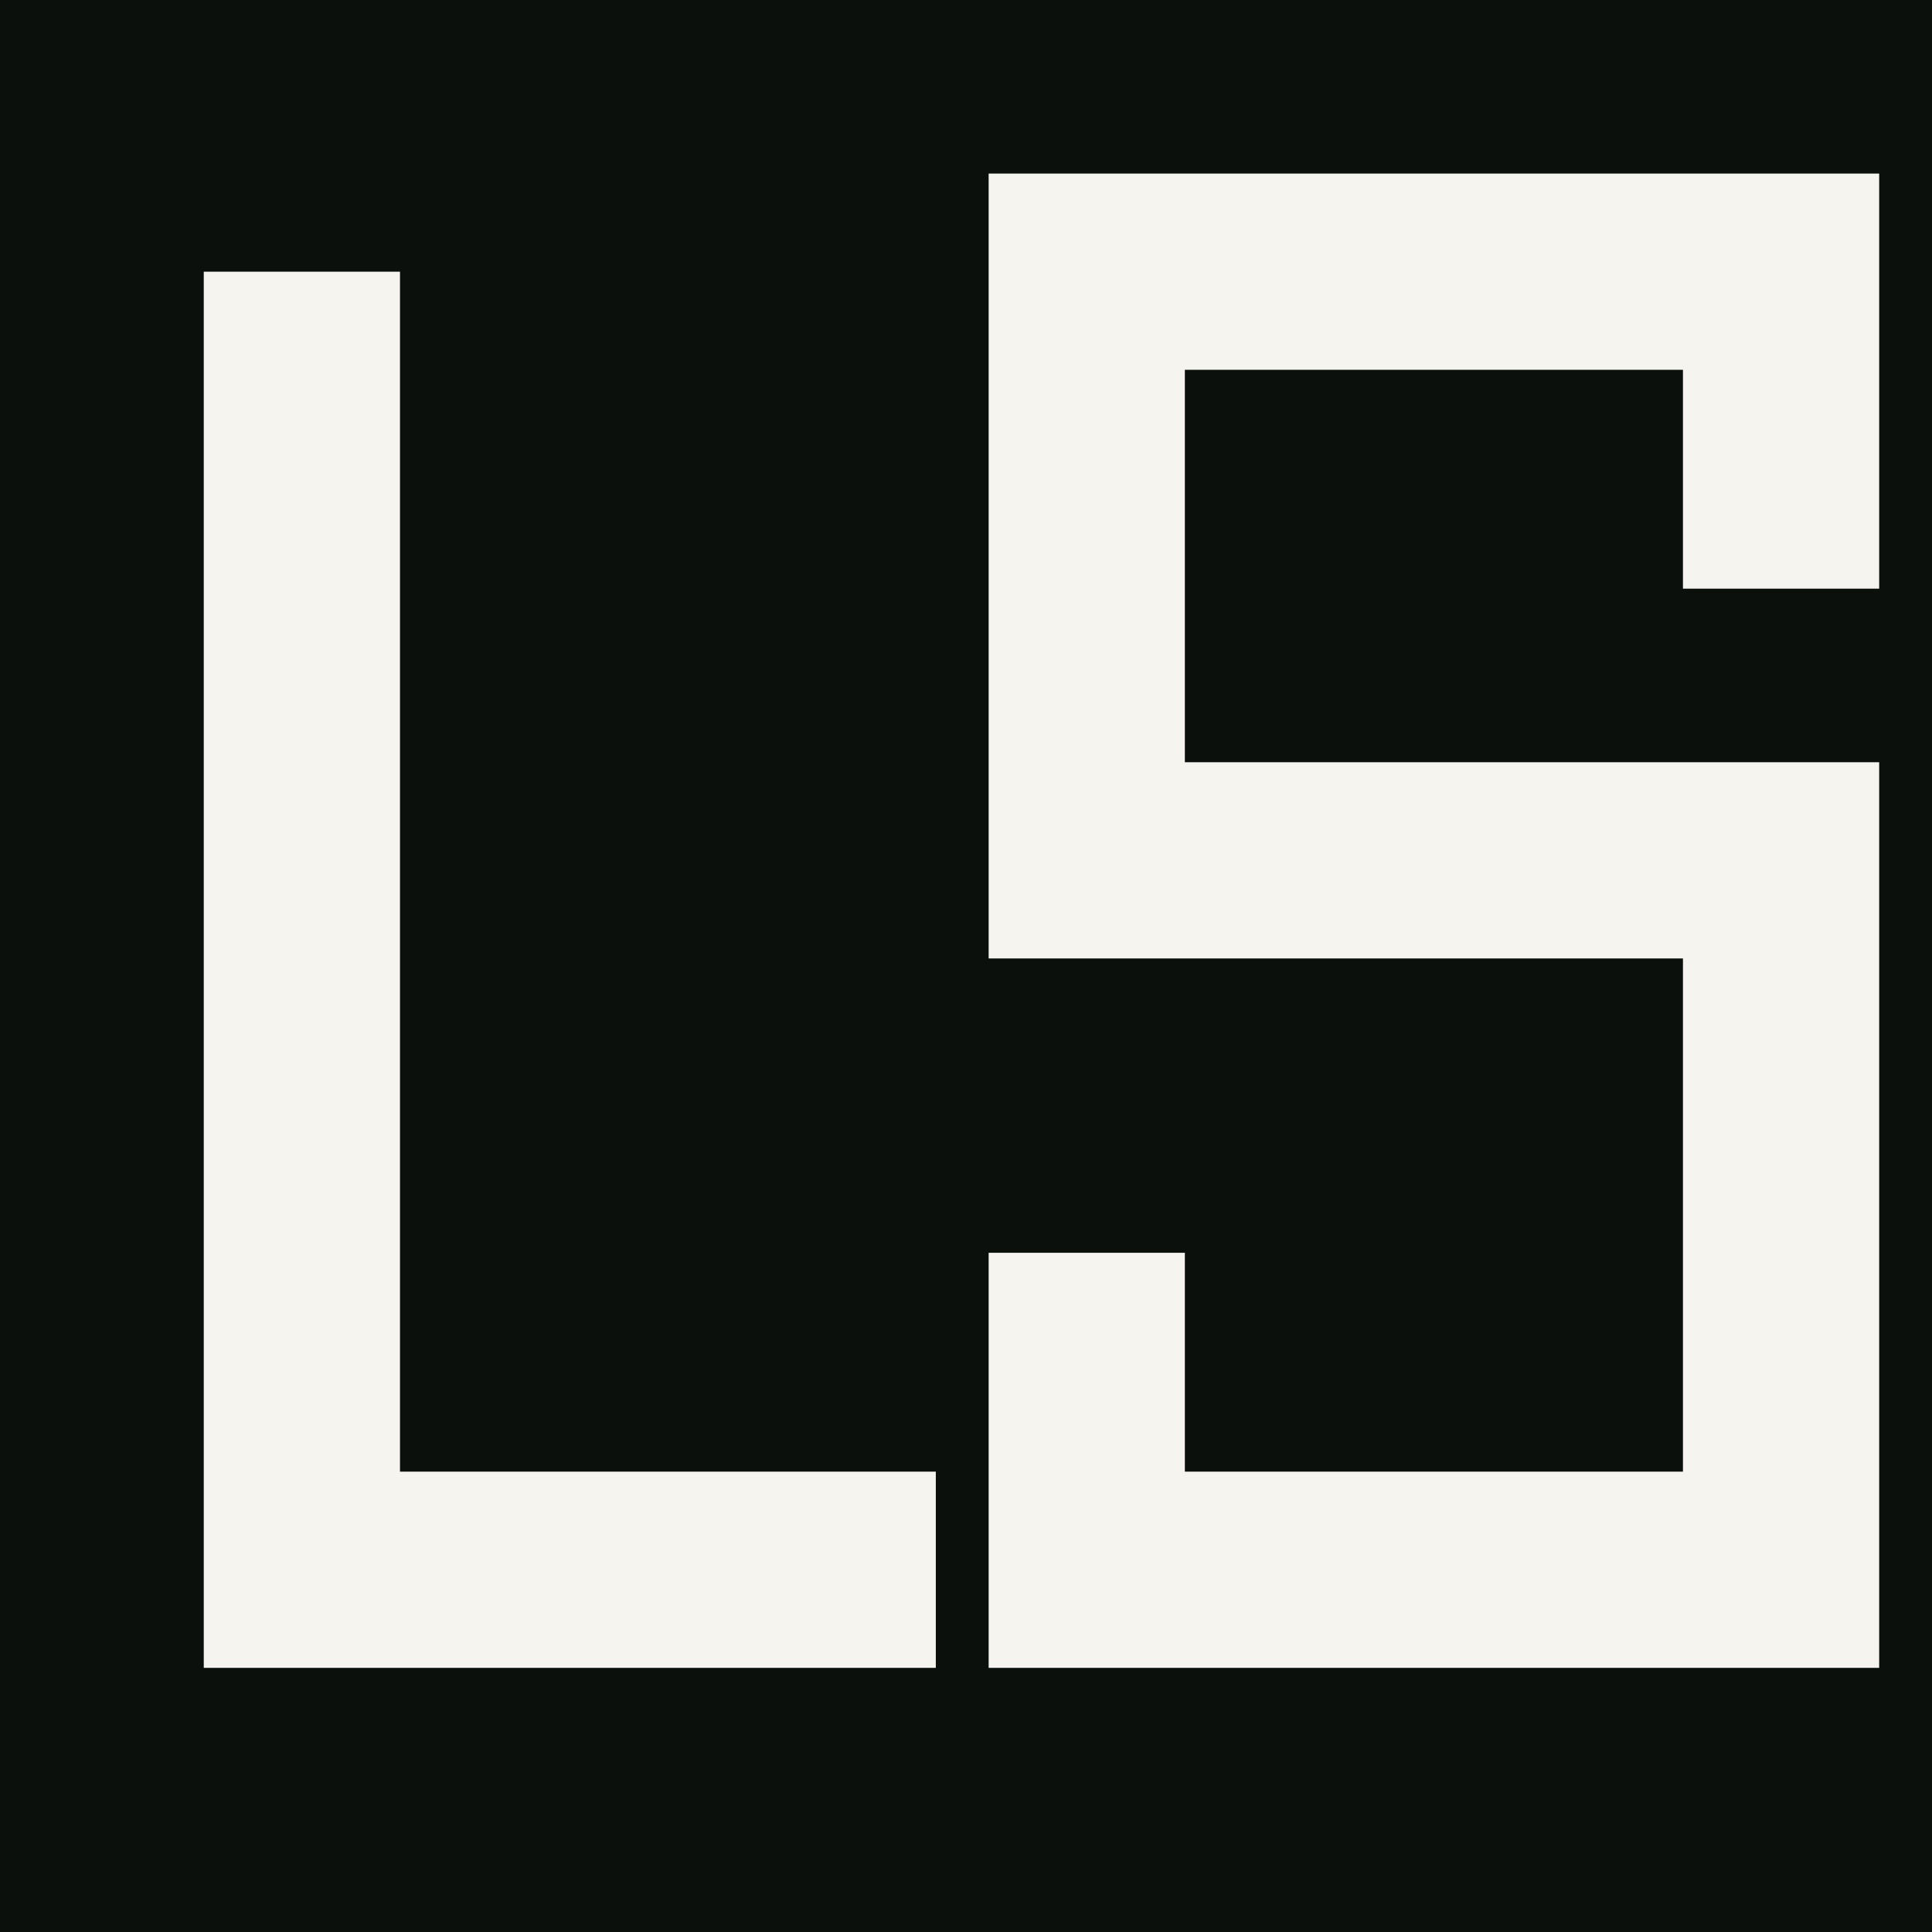
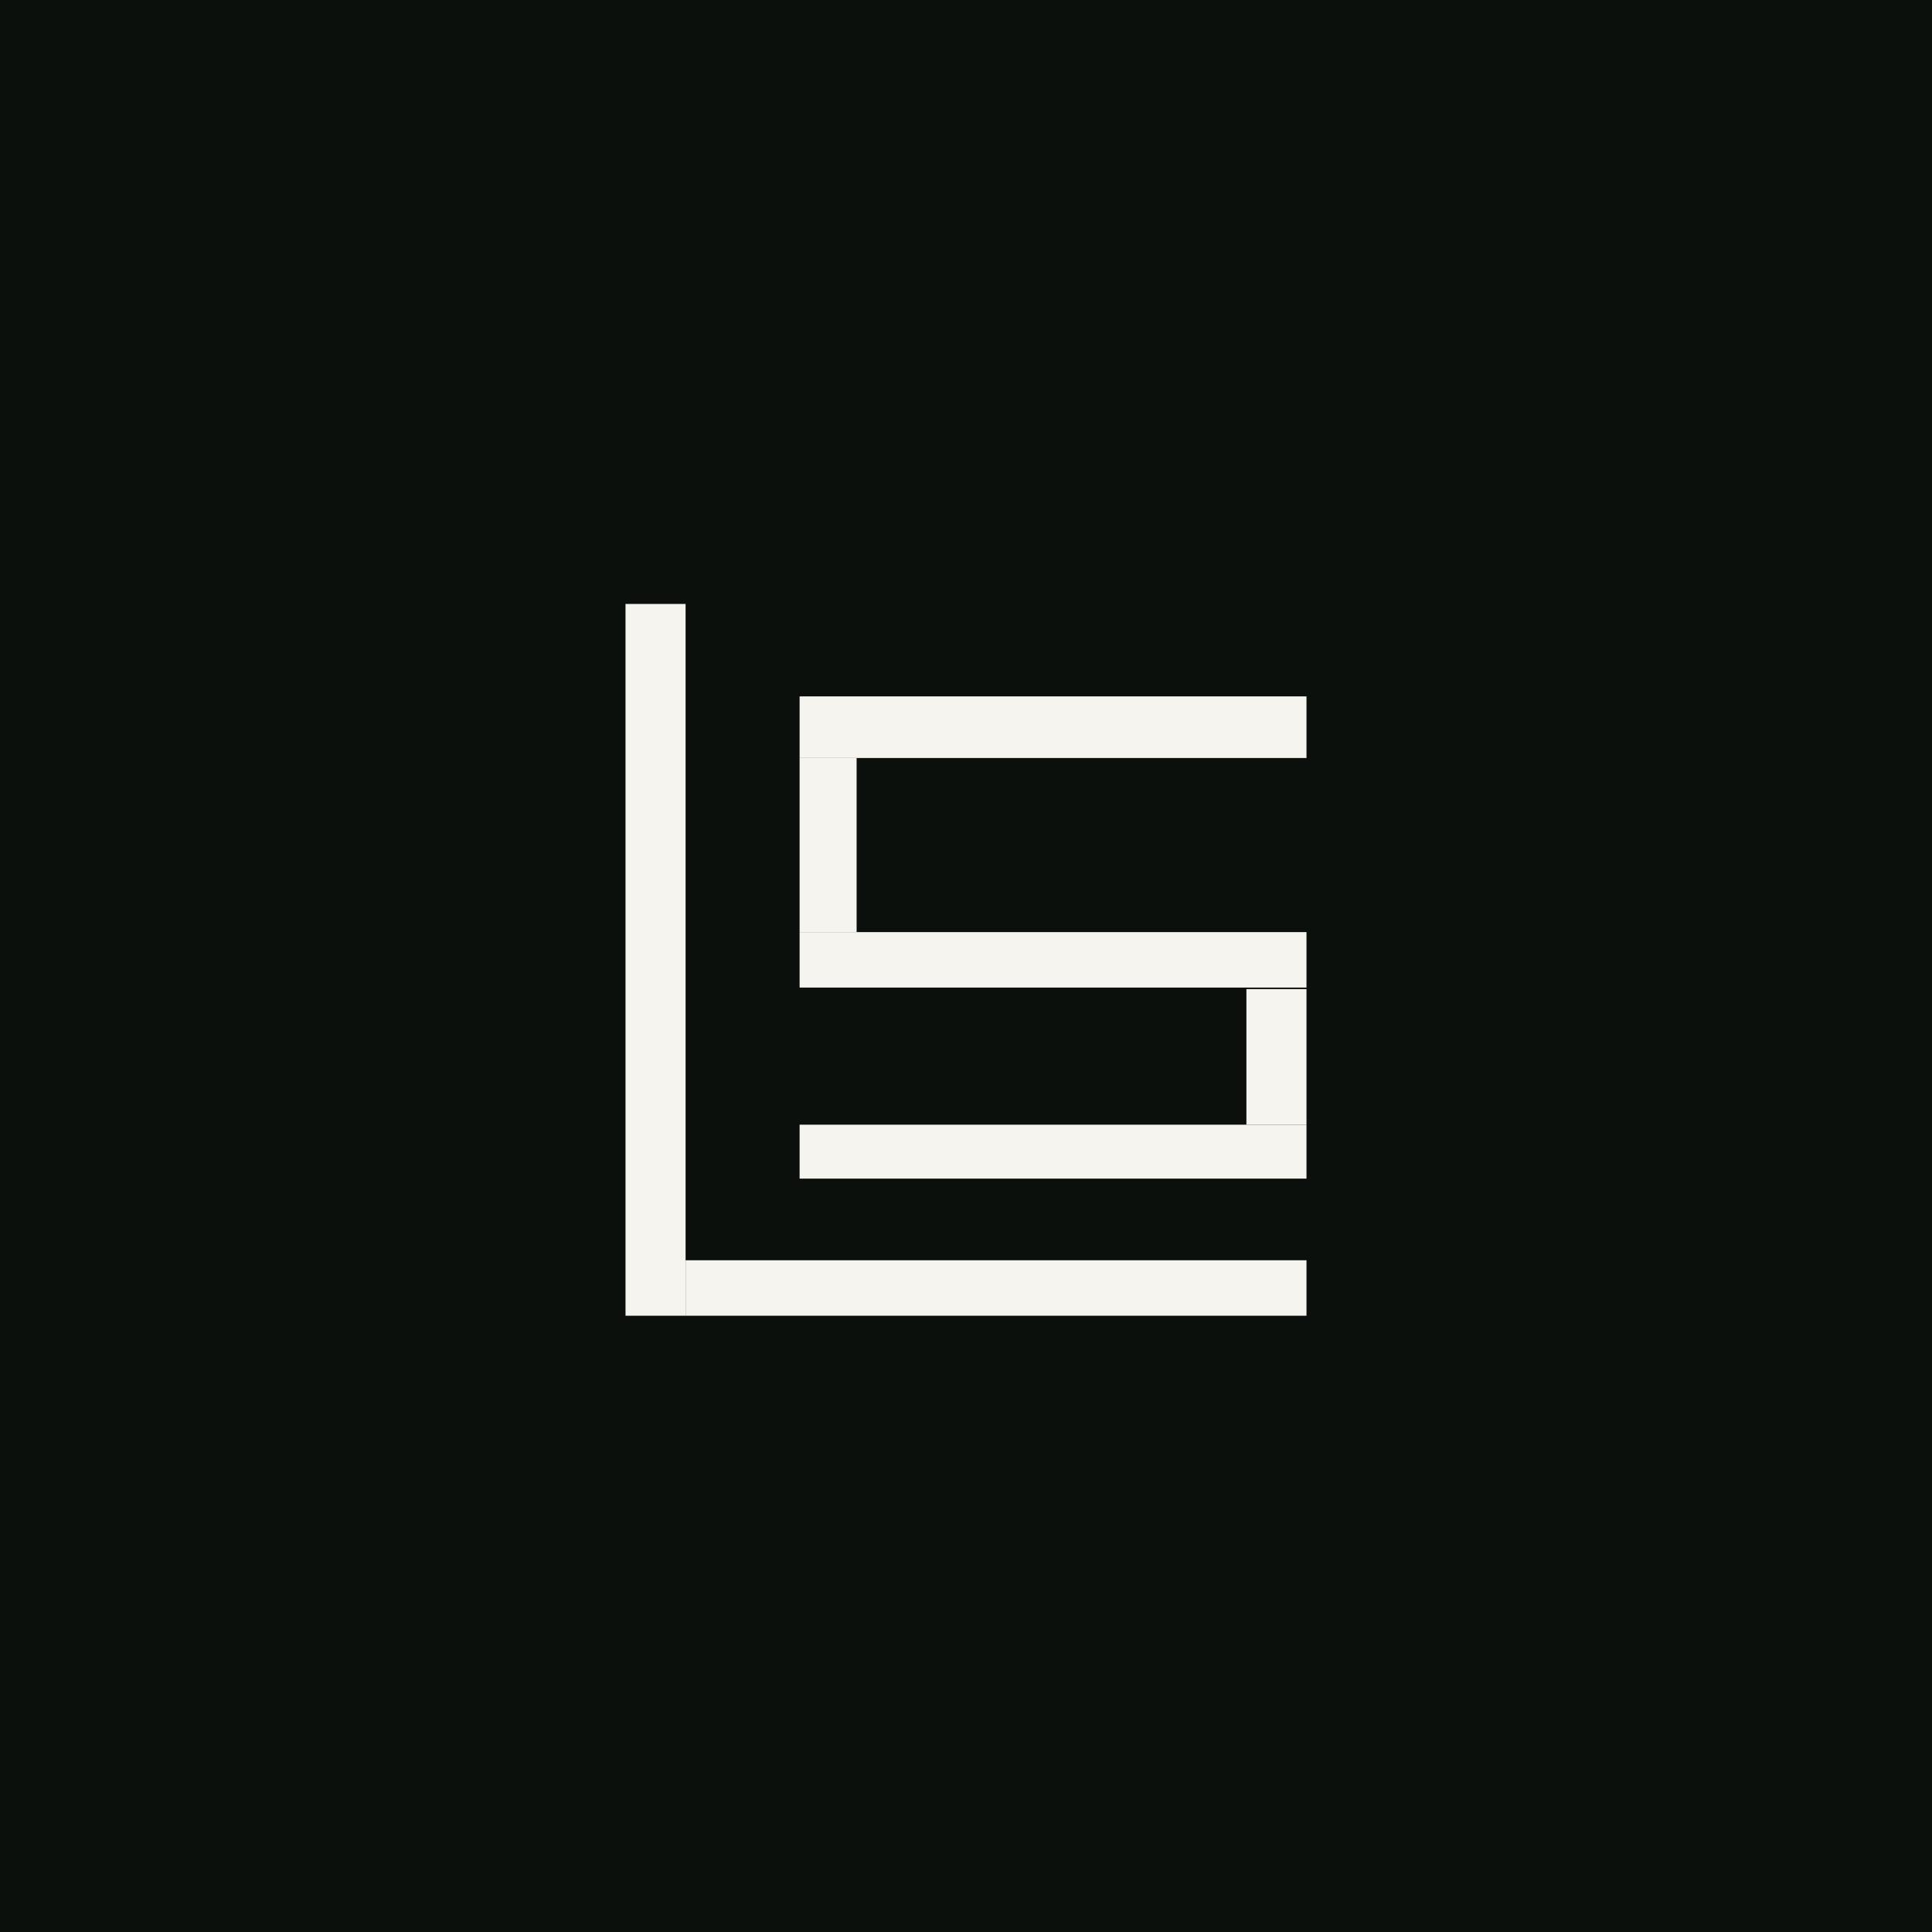
- <svg xmlns="http://www.w3.org/2000/svg" viewBox="0 0 128 128" role="img" aria-label="Lee Solutions">
-   <rect width="128" height="128" fill="#0B100D" />
-   <g fill="none" stroke="#F5F4EE" stroke-width="13" stroke-linecap="butt" stroke-linejoin="miter">
-     <path d="M20 18V104H62" />
-     <path d="M118 39V18H72V57H118V104H72V83" />
+ <svg xmlns="http://www.w3.org/2000/svg" viewBox="0 0 1254 1254" role="img" aria-label="Lee Solutions">
+   <rect width="1254" height="1254" fill="#0B100D" />
+   <g fill="#F5F4EE">
+     <rect x="406" y="392" width="39" height="462" />
+     <rect x="445" y="818" width="403" height="36" />
+     <rect x="519" y="452" width="329" height="40" />
+     <rect x="519" y="492" width="37" height="113" />
+     <rect x="519" y="605" width="329" height="36" />
+     <rect x="809" y="642" width="39" height="88" />
+     <rect x="519" y="730" width="329" height="35" />
  </g>
</svg>
